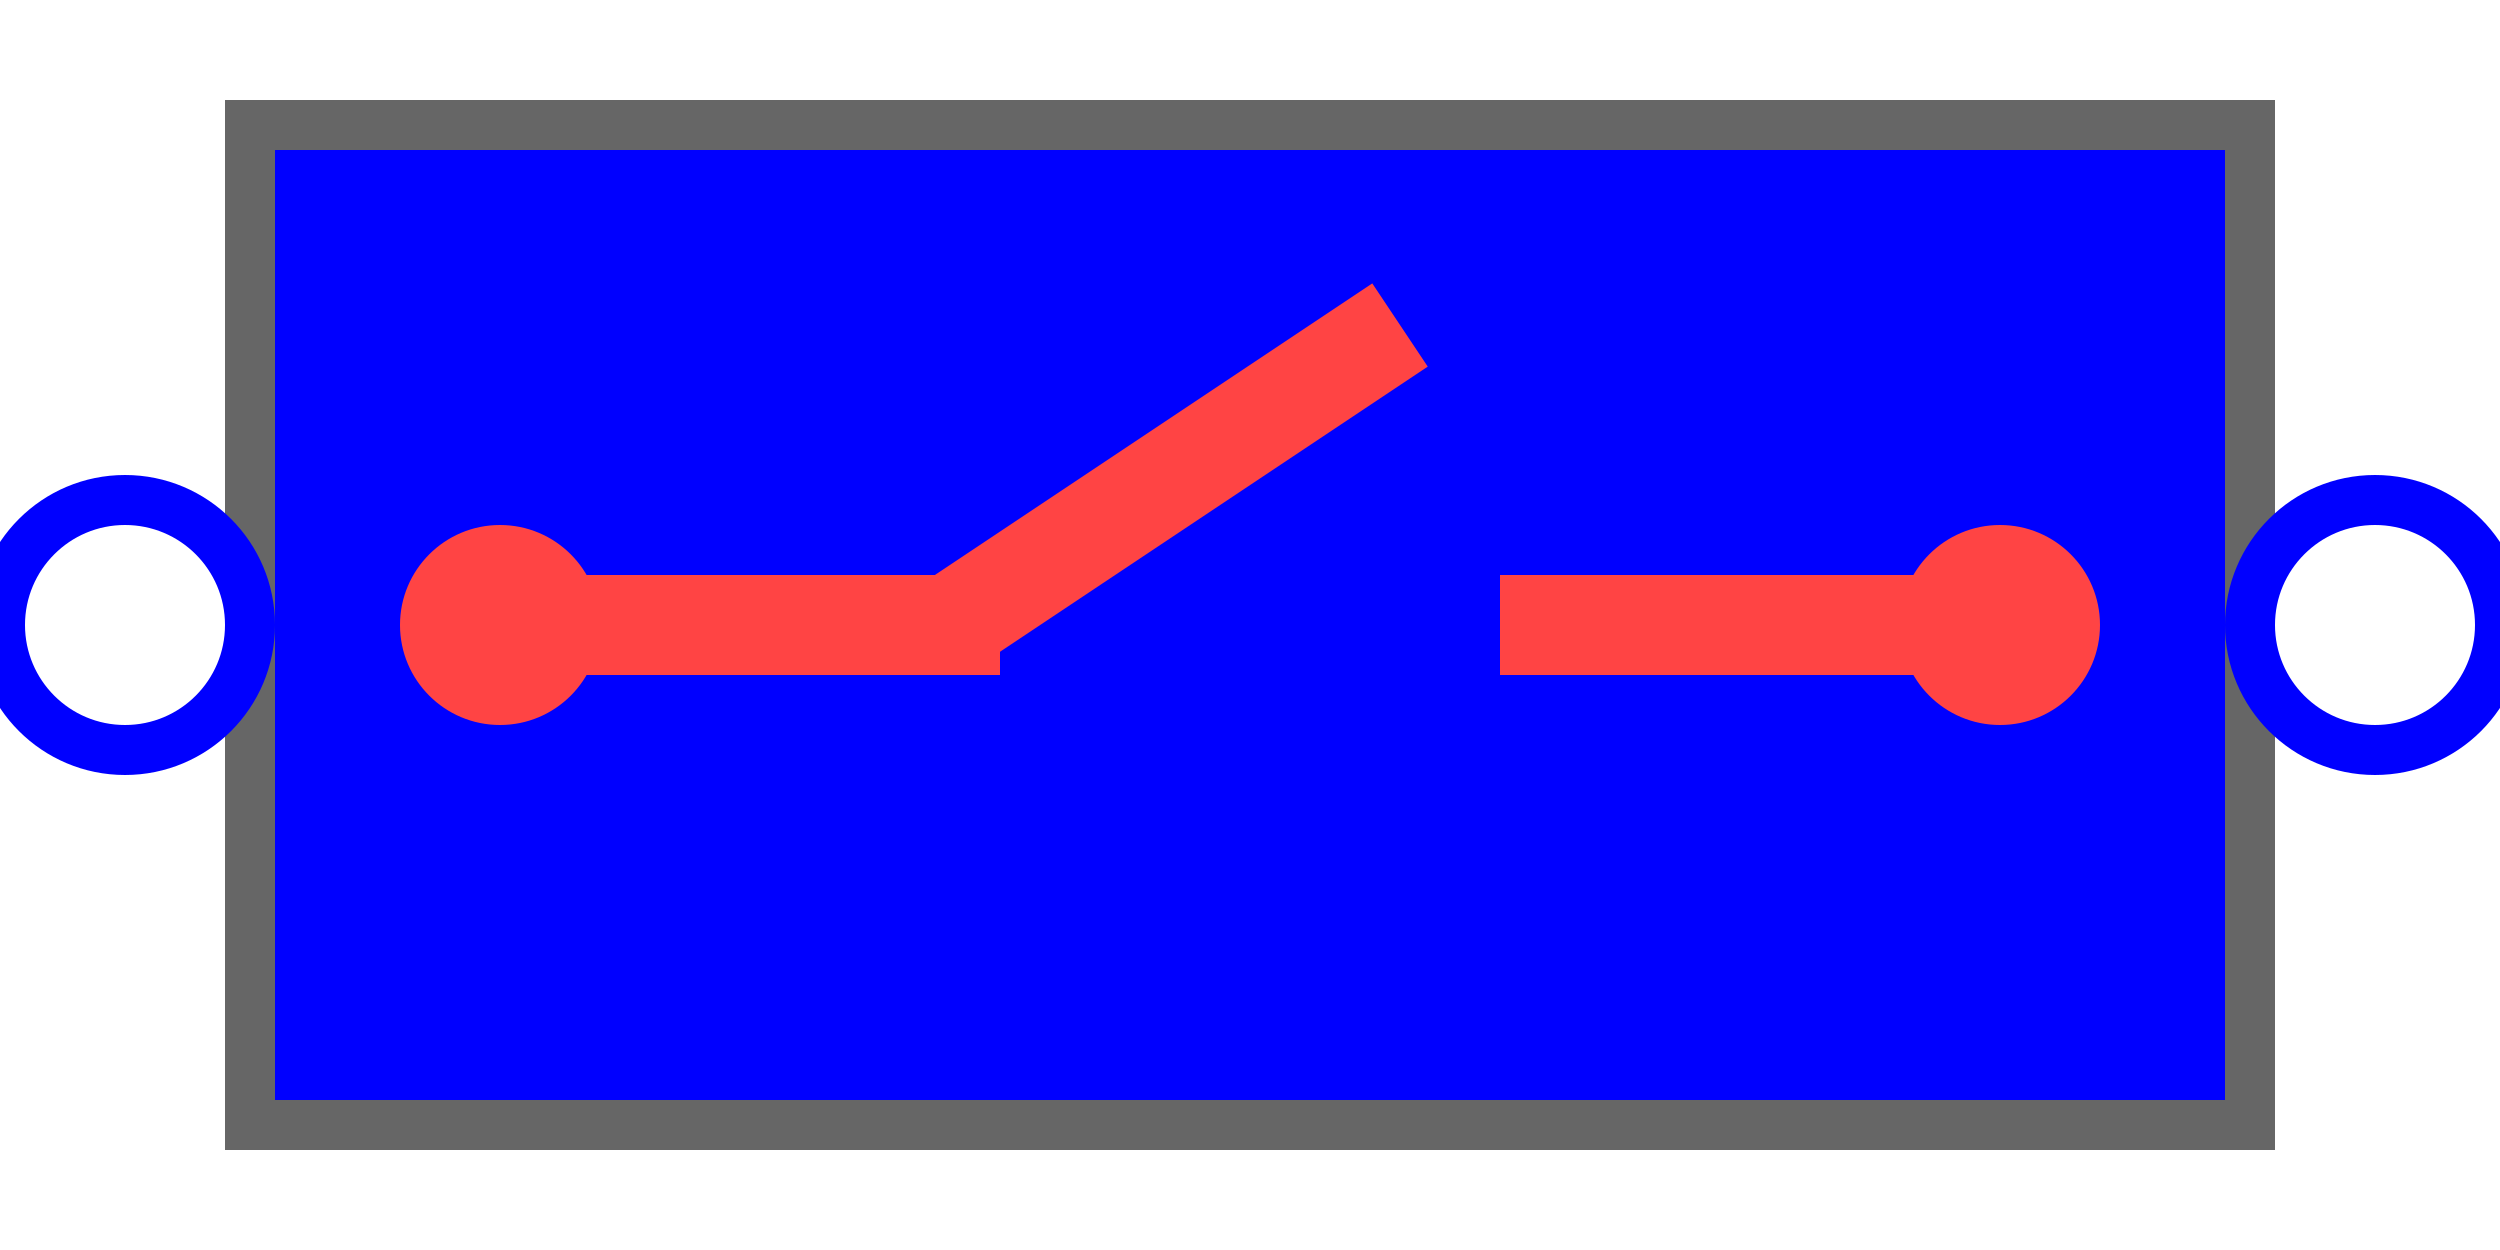
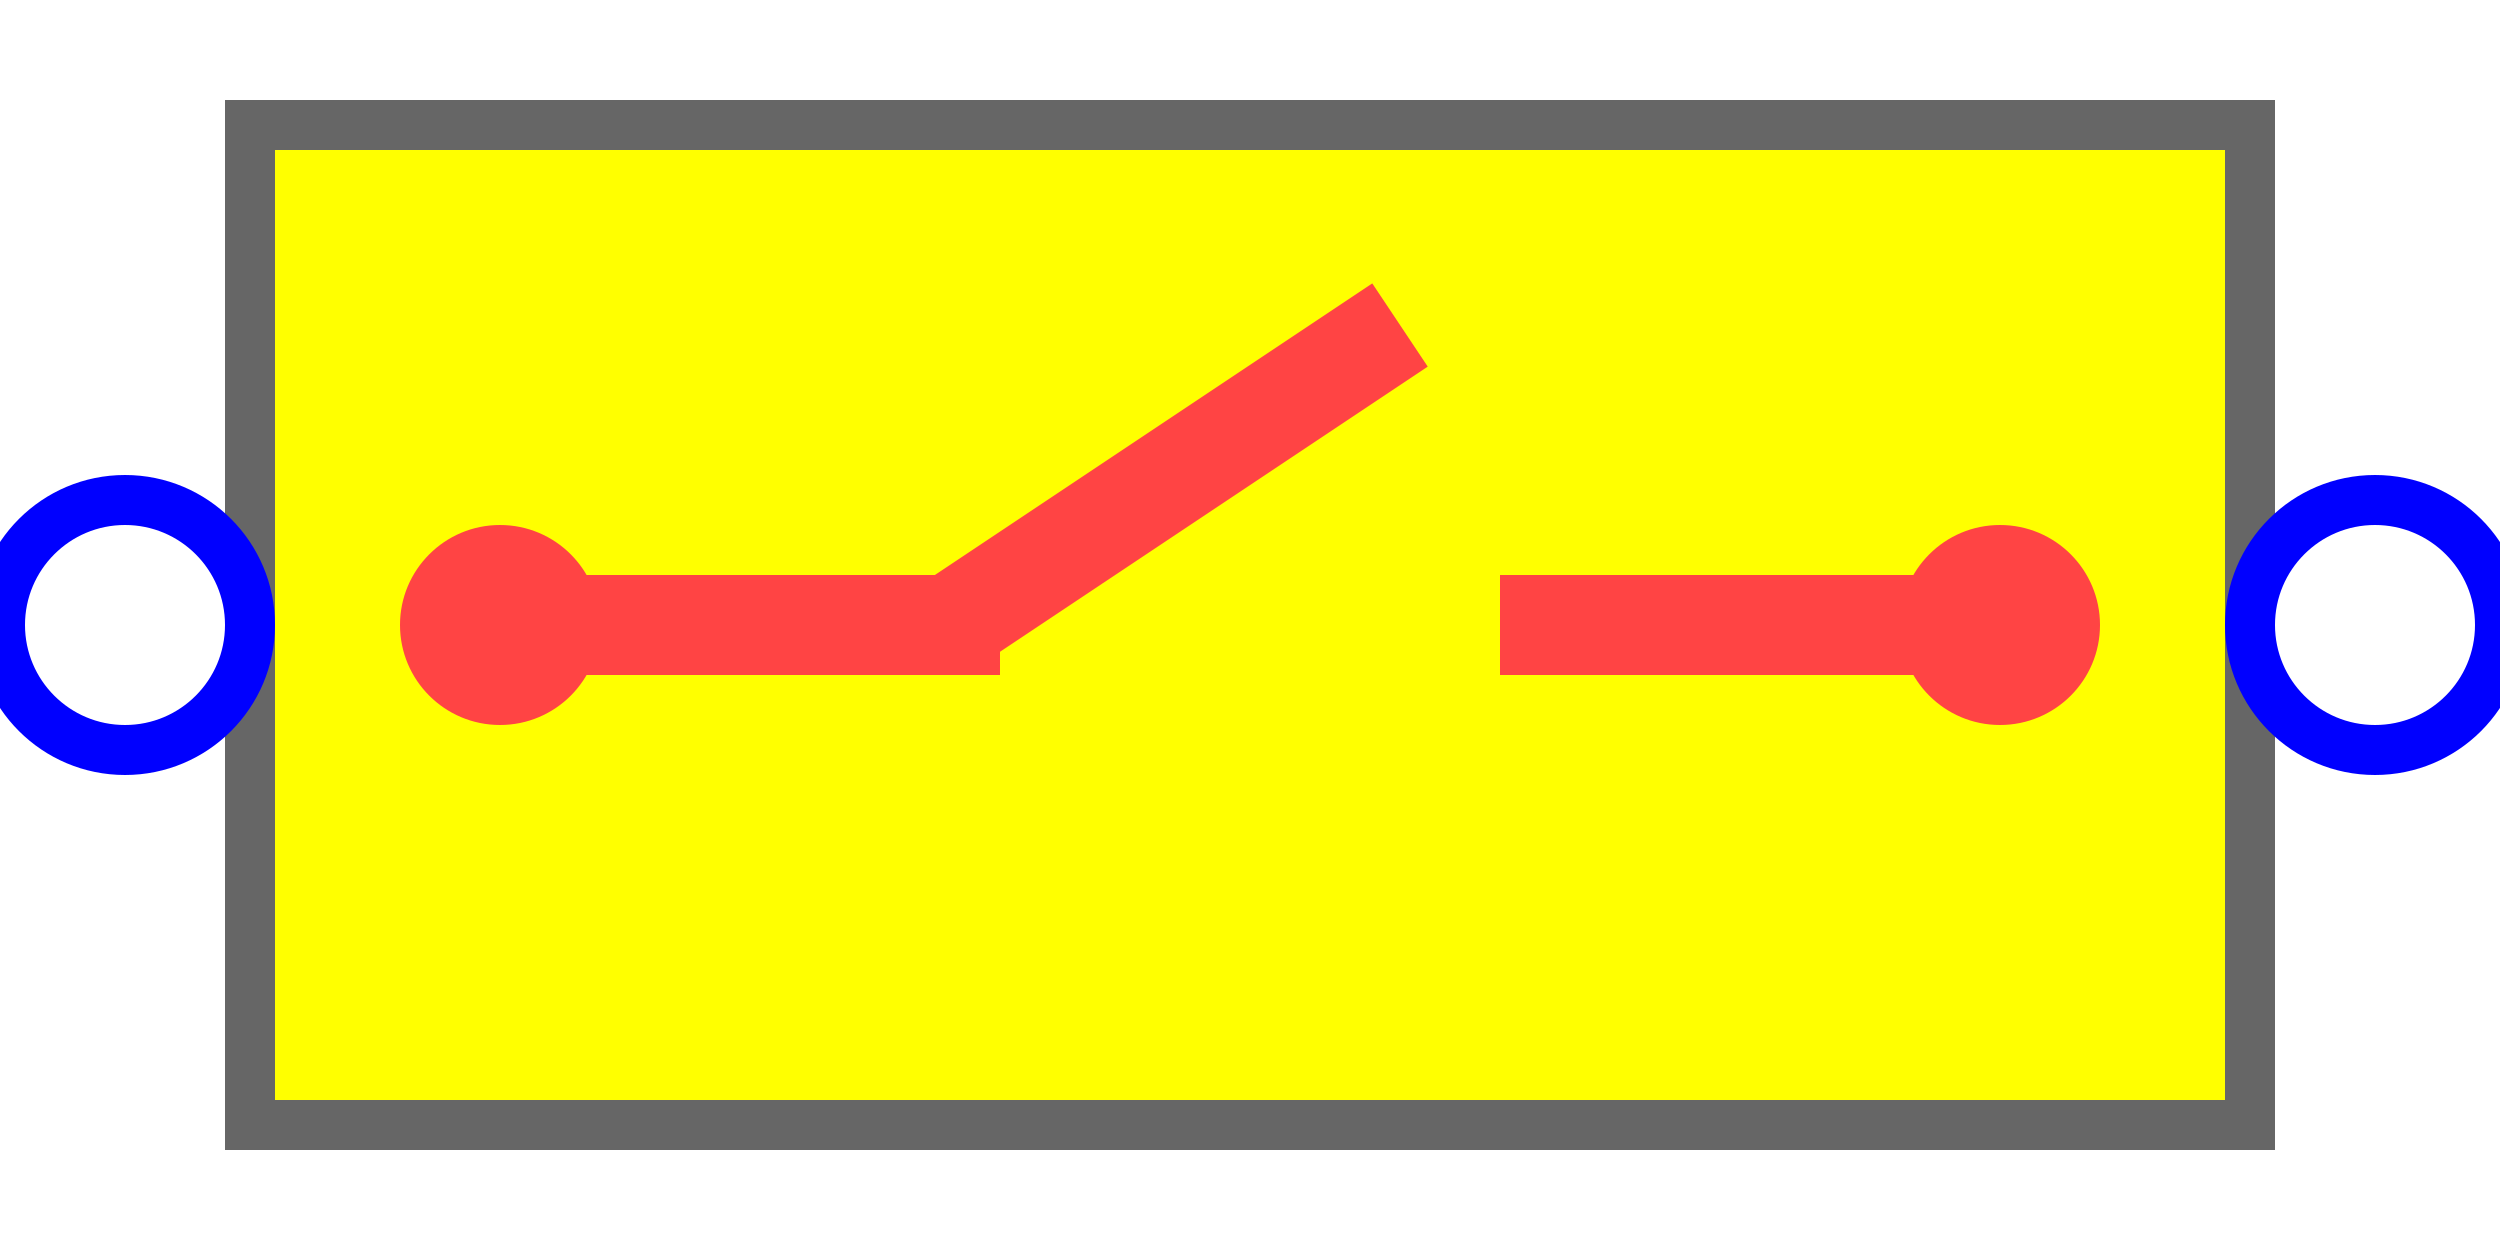
<svg xmlns="http://www.w3.org/2000/svg" width="40" height="20" viewBox="-25 -10 50 20">
-   <path opacity="1" stroke-width="1" stroke-opacity="1" fill-opacity="1" d="M -20 -10 h 40 v 20 h -40 Z" stroke="#666" fill="blue" />
+   <path opacity="1" stroke-width="1" stroke-opacity="1" fill-opacity="1" d="M -20 -10 h 40 v 20 h -40 Z" stroke="#666" fill="yellow" />
  <circle cx="-22.5" cy="0" r="2.5" stroke="blue" fill="none" />
  <circle cx="22.5" cy="0" r="2.5" stroke="blue" fill="none" />
  <line x1="-15" y1="0" x2="-5" y2="0" stroke="#ff4444" stroke-width="2" />
  <line x1="5" y1="0" x2="15" y2="0" stroke="#ff4444" stroke-width="2" />
  <line x1="-6" y1="0" x2="3" y2="-6" stroke="#ff4444" stroke-width="2" />
  <circle cx="-15" cy="0" r="2" fill="#ff4444" />
  <circle cx="15" cy="0" r="2" fill="#ff4444" />
</svg>
